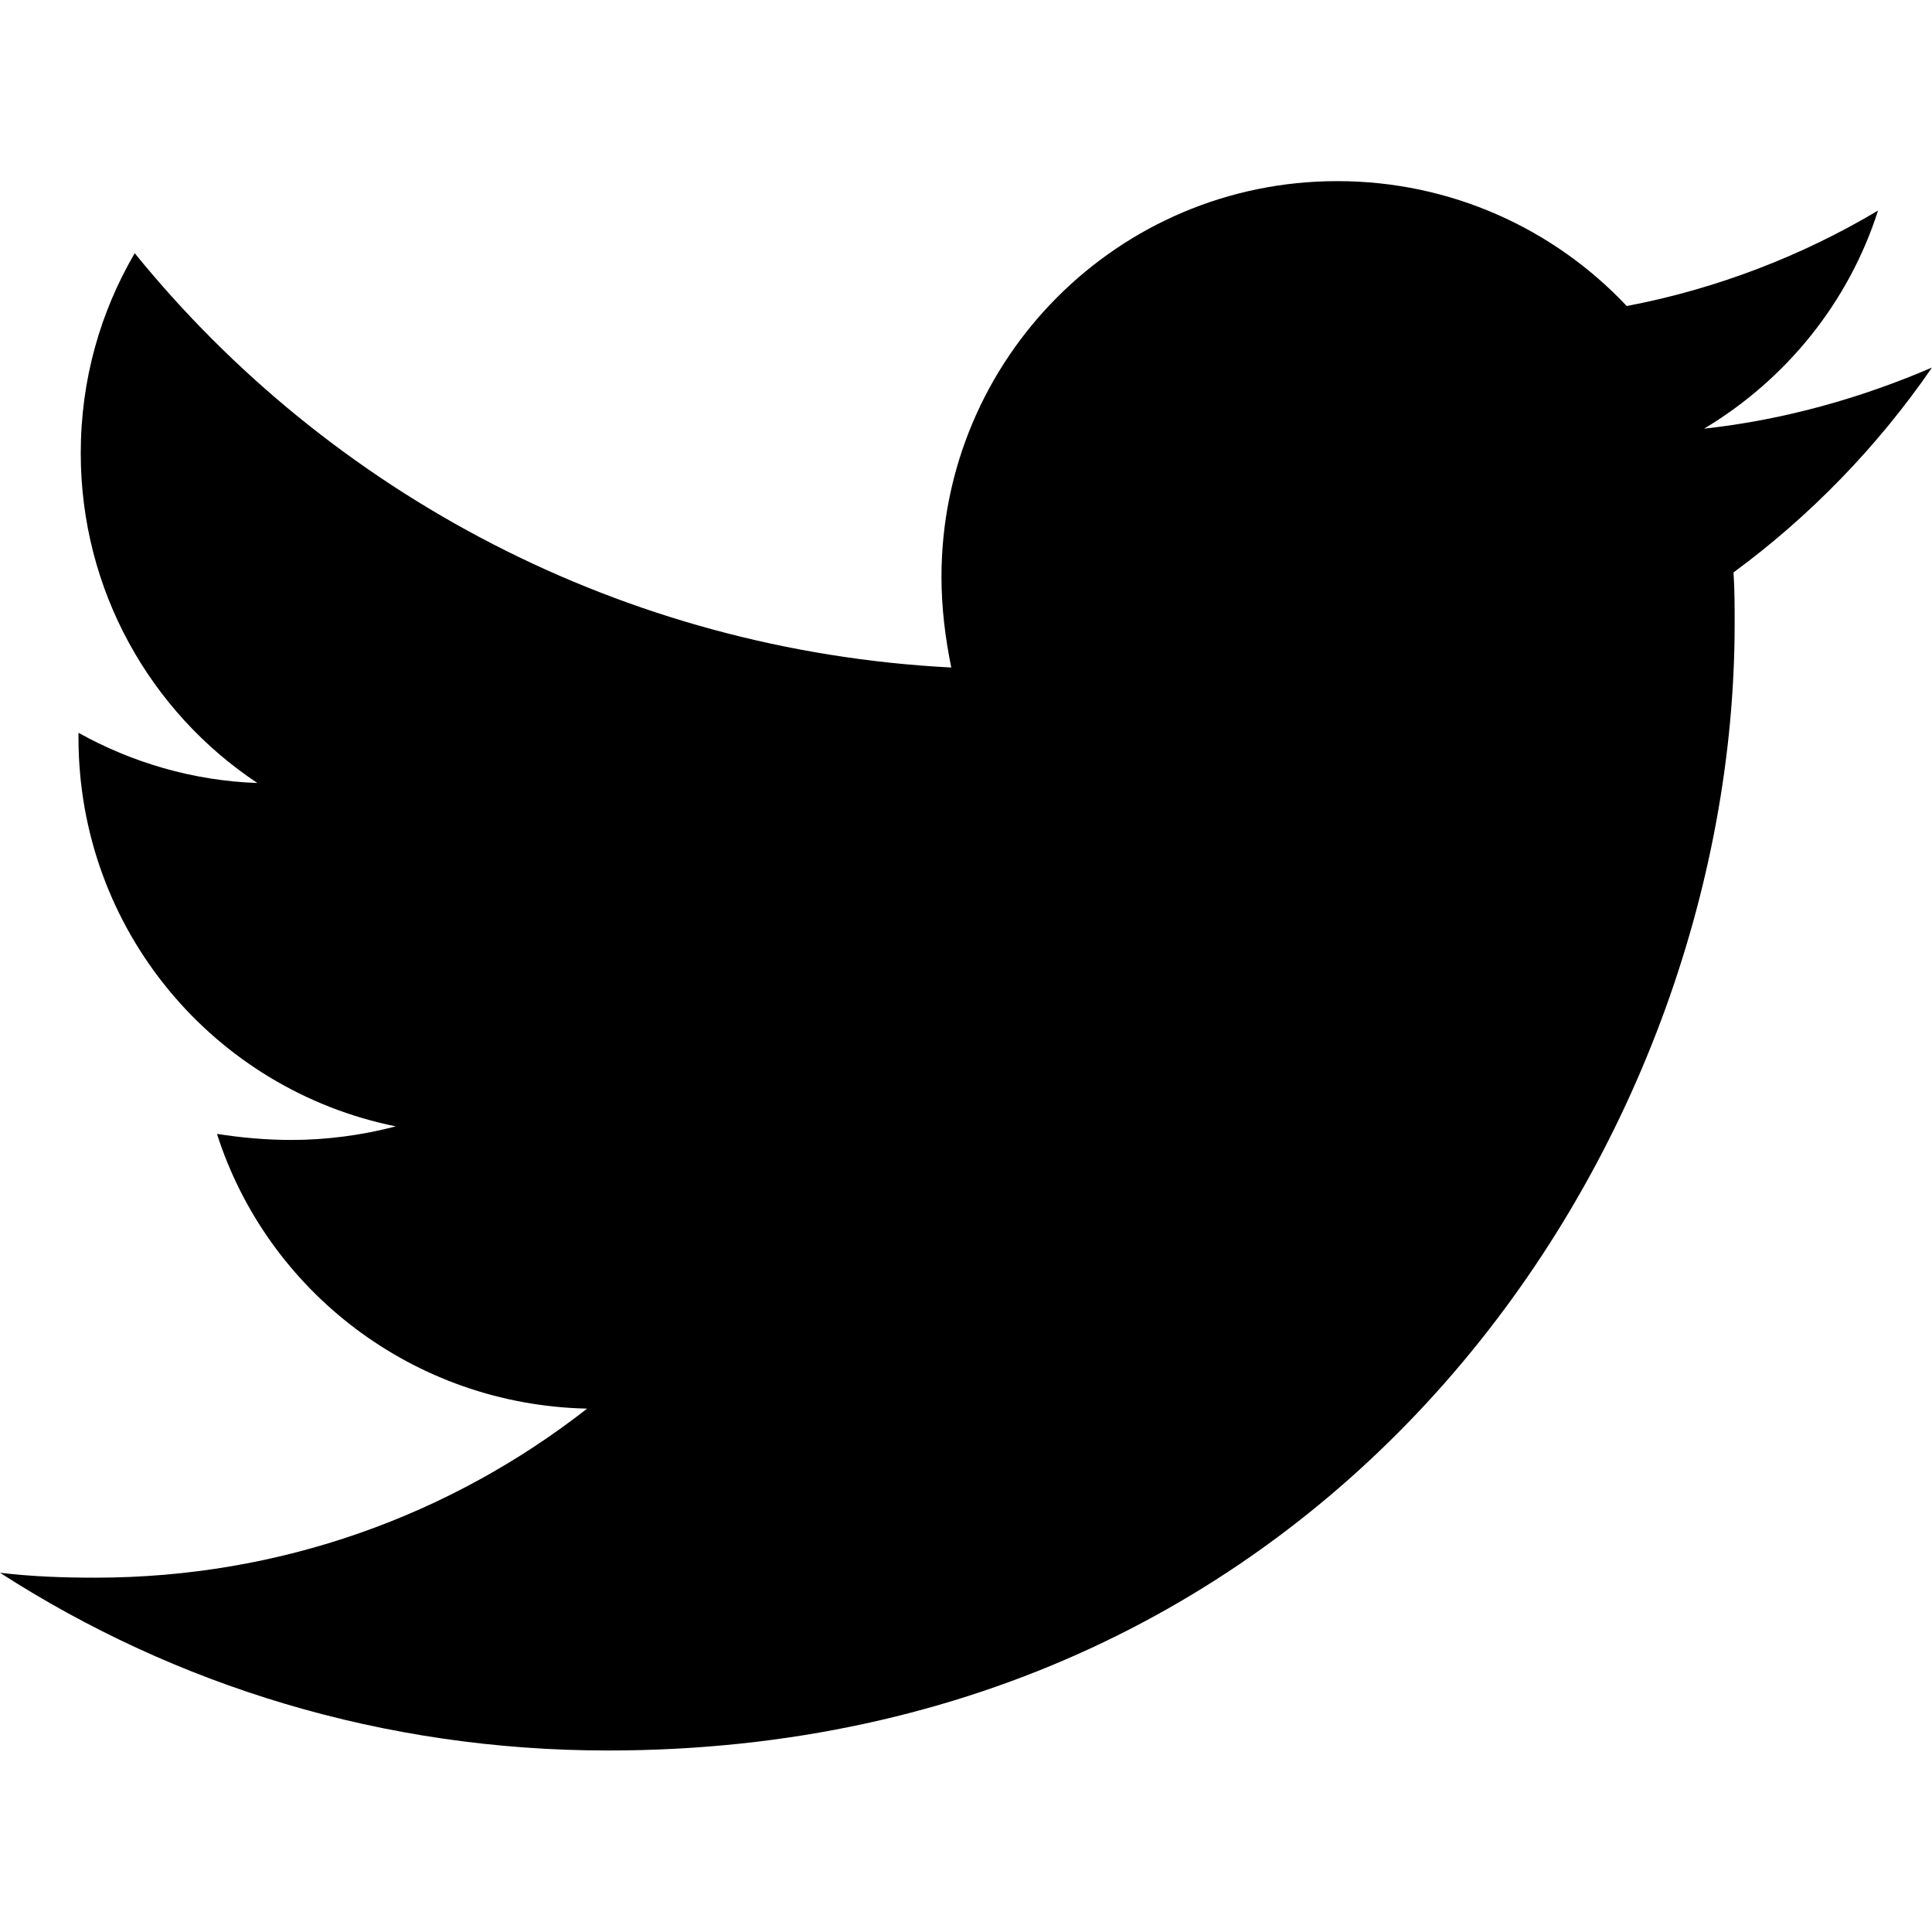
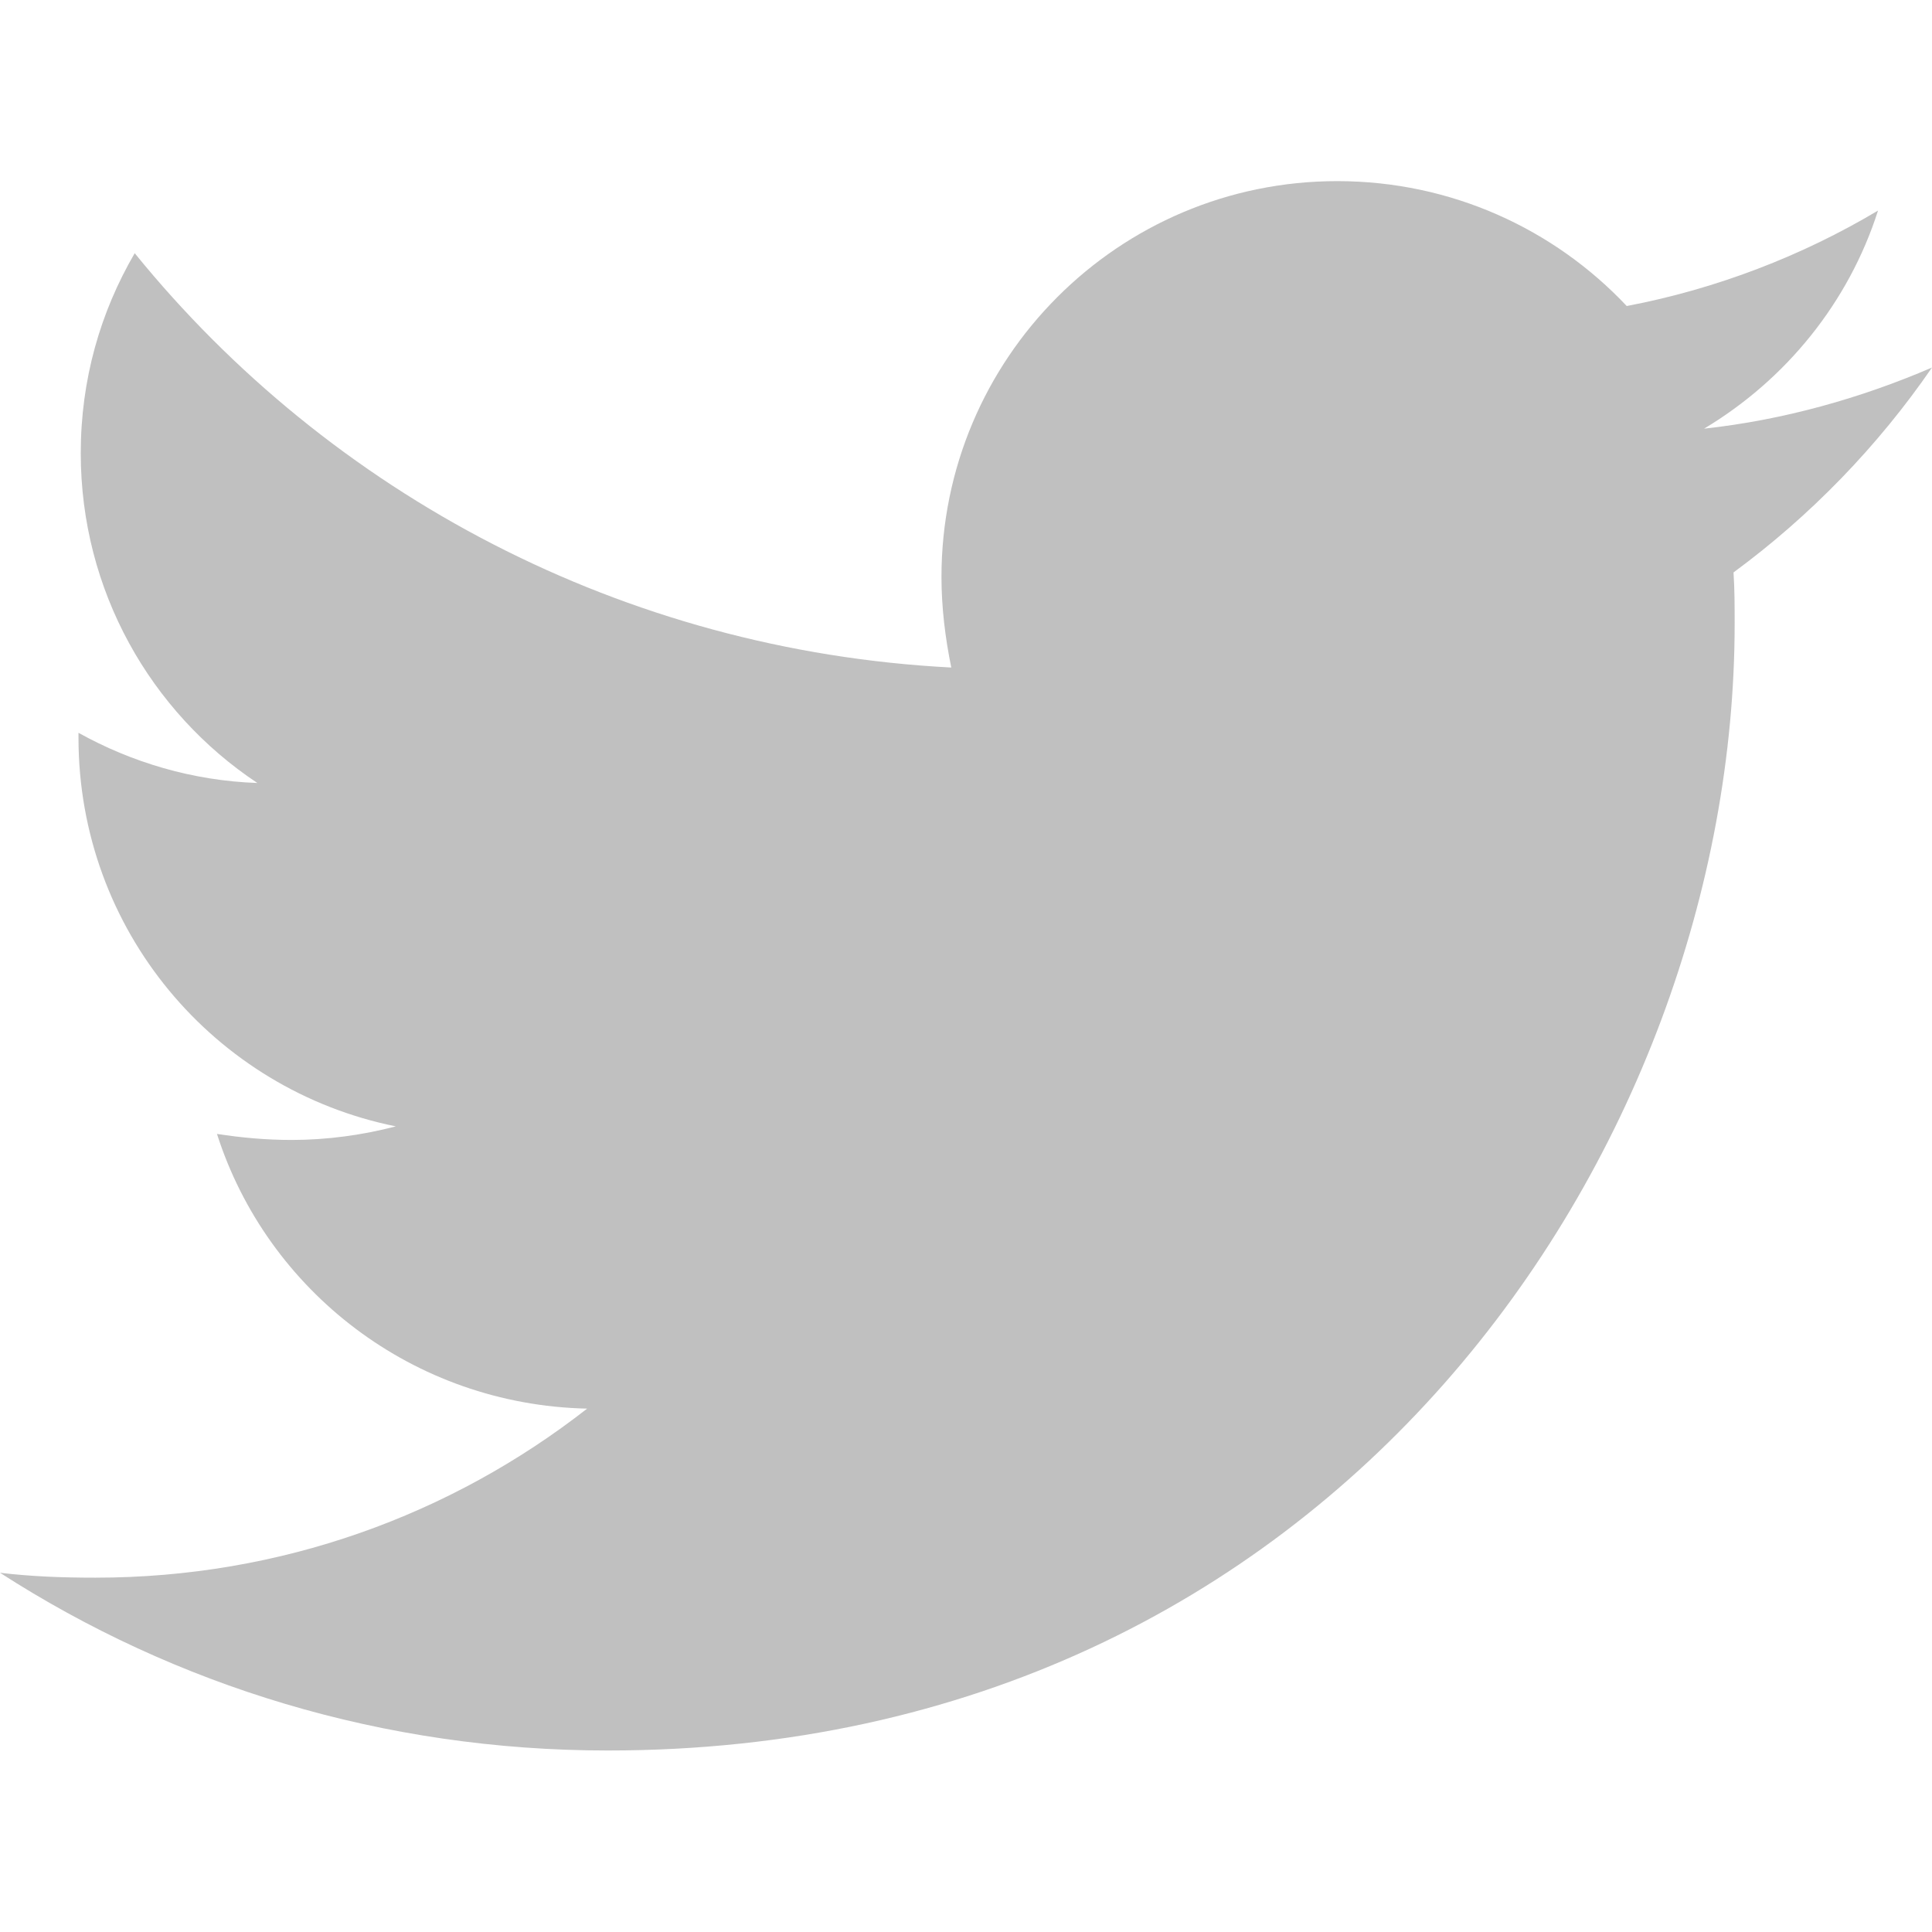
<svg xmlns="http://www.w3.org/2000/svg" viewBox="0 0 512 512">
-   <path d="M459.4 151.7c.3 4.5 .3 9.1 .3 13.6 0 138.7-105.6 298.6-298.6 298.6-59.5 0-114.7-17.2-161.1-47.1 8.4 1 16.6 1.3 25.3 1.3 49.1 0 94.2-16.6 130.3-44.8-46.1-1-84.8-31.2-98.1-72.8 6.5 1 13 1.6 19.8 1.6 9.4 0 18.8-1.3 27.6-3.6-48.1-9.7-84.1-52-84.1-103v-1.3c14 7.8 30.2 12.7 47.4 13.3-28.3-18.8-46.8-51-46.8-87.4 0-19.5 5.2-37.4 14.3-53 51.7 63.7 129.3 105.3 216.4 109.8-1.6-7.8-2.6-15.9-2.6-24 0-57.8 46.8-104.9 104.9-104.9 30.2 0 57.5 12.7 76.7 33.1 23.7-4.5 46.5-13.3 66.6-25.3-7.8 24.4-24.4 44.8-46.1 57.8 21.1-2.3 41.6-8.1 60.4-16.2-14.3 20.8-32.2 39.3-52.6 54.3z" />
+   <path d="M459.4 151.7c.3 4.5 .3 9.1 .3 13.6 0 138.7-105.6 298.6-298.6 298.6-59.5 0-114.7-17.2-161.1-47.1 8.4 1 16.6 1.3 25.3 1.3 49.1 0 94.2-16.6 130.3-44.8-46.1-1-84.8-31.2-98.1-72.8 6.5 1 13 1.6 19.8 1.6 9.4 0 18.8-1.3 27.6-3.6-48.1-9.7-84.1-52-84.1-103v-1.3c14 7.8 30.2 12.7 47.4 13.3-28.3-18.8-46.8-51-46.8-87.4 0-19.5 5.2-37.4 14.3-53 51.7 63.7 129.3 105.3 216.4 109.8-1.6-7.8-2.6-15.9-2.6-24 0-57.8 46.8-104.9 104.9-104.9 30.2 0 57.5 12.7 76.7 33.1 23.7-4.5 46.5-13.3 66.6-25.3-7.8 24.4-24.4 44.8-46.1 57.8 21.1-2.3 41.6-8.1 60.4-16.2-14.3 20.8-32.2 39.3-52.6 54.3z" fill="#c0c0c0" />
</svg>
